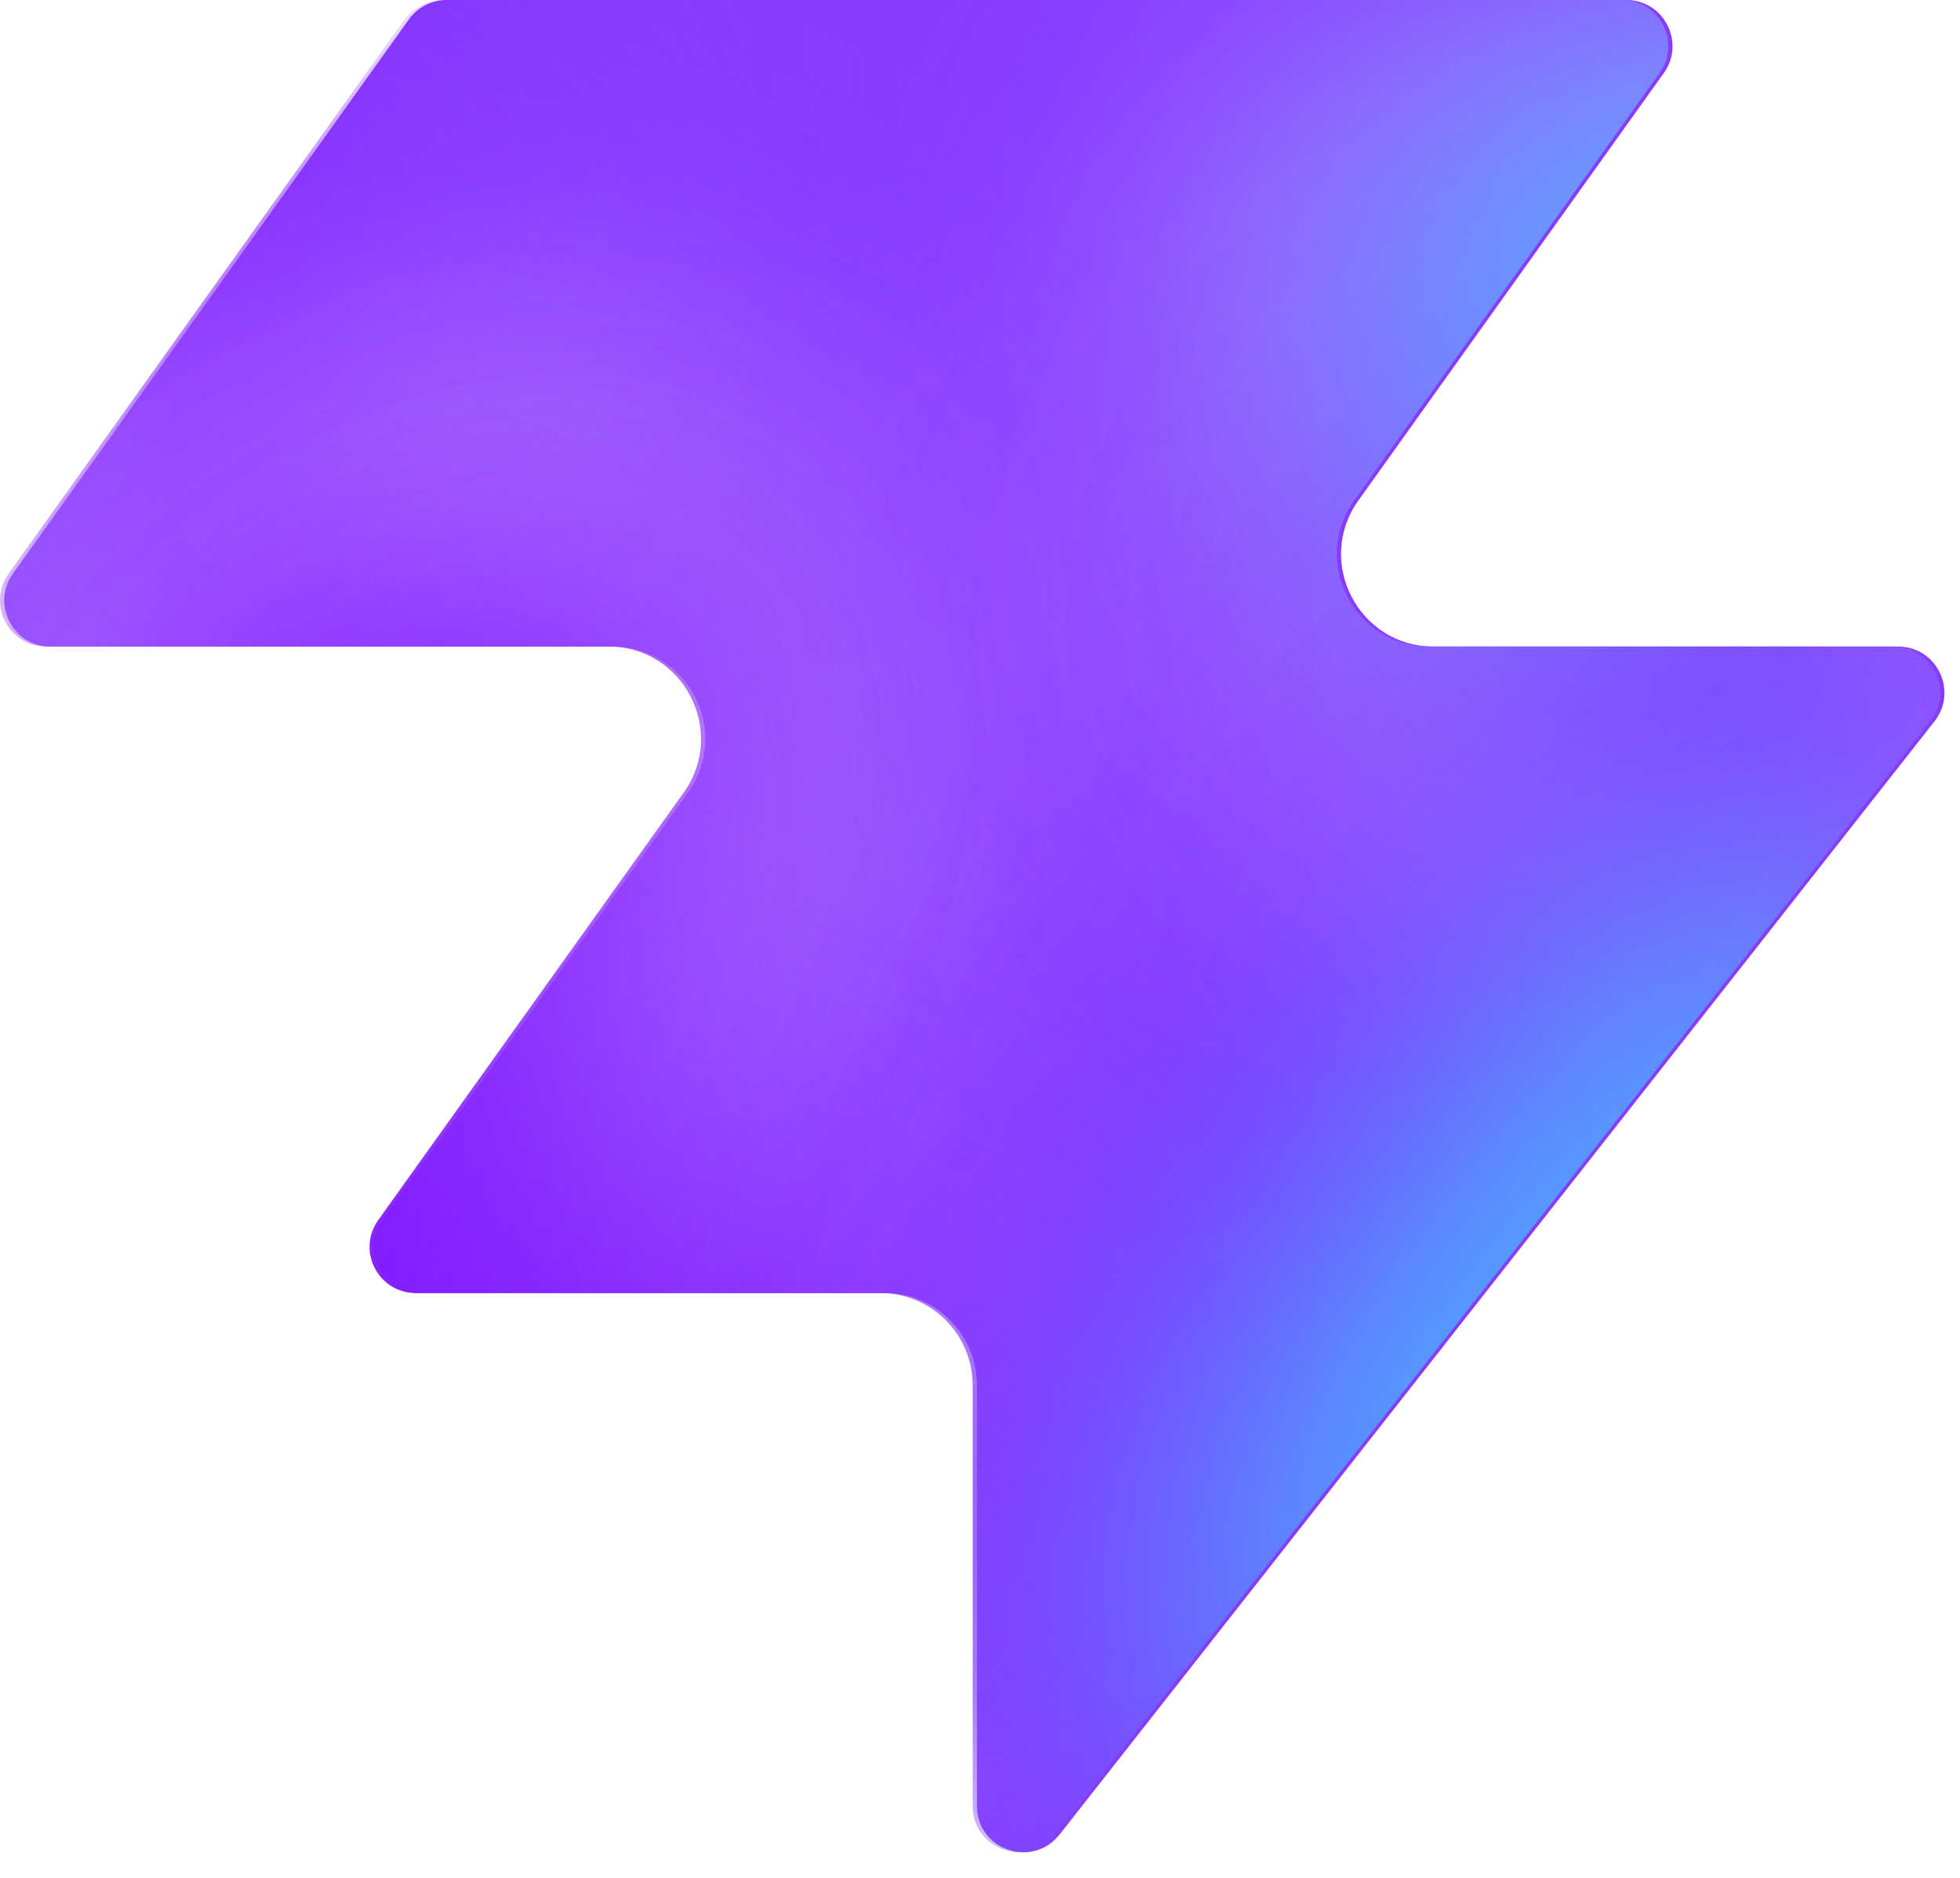
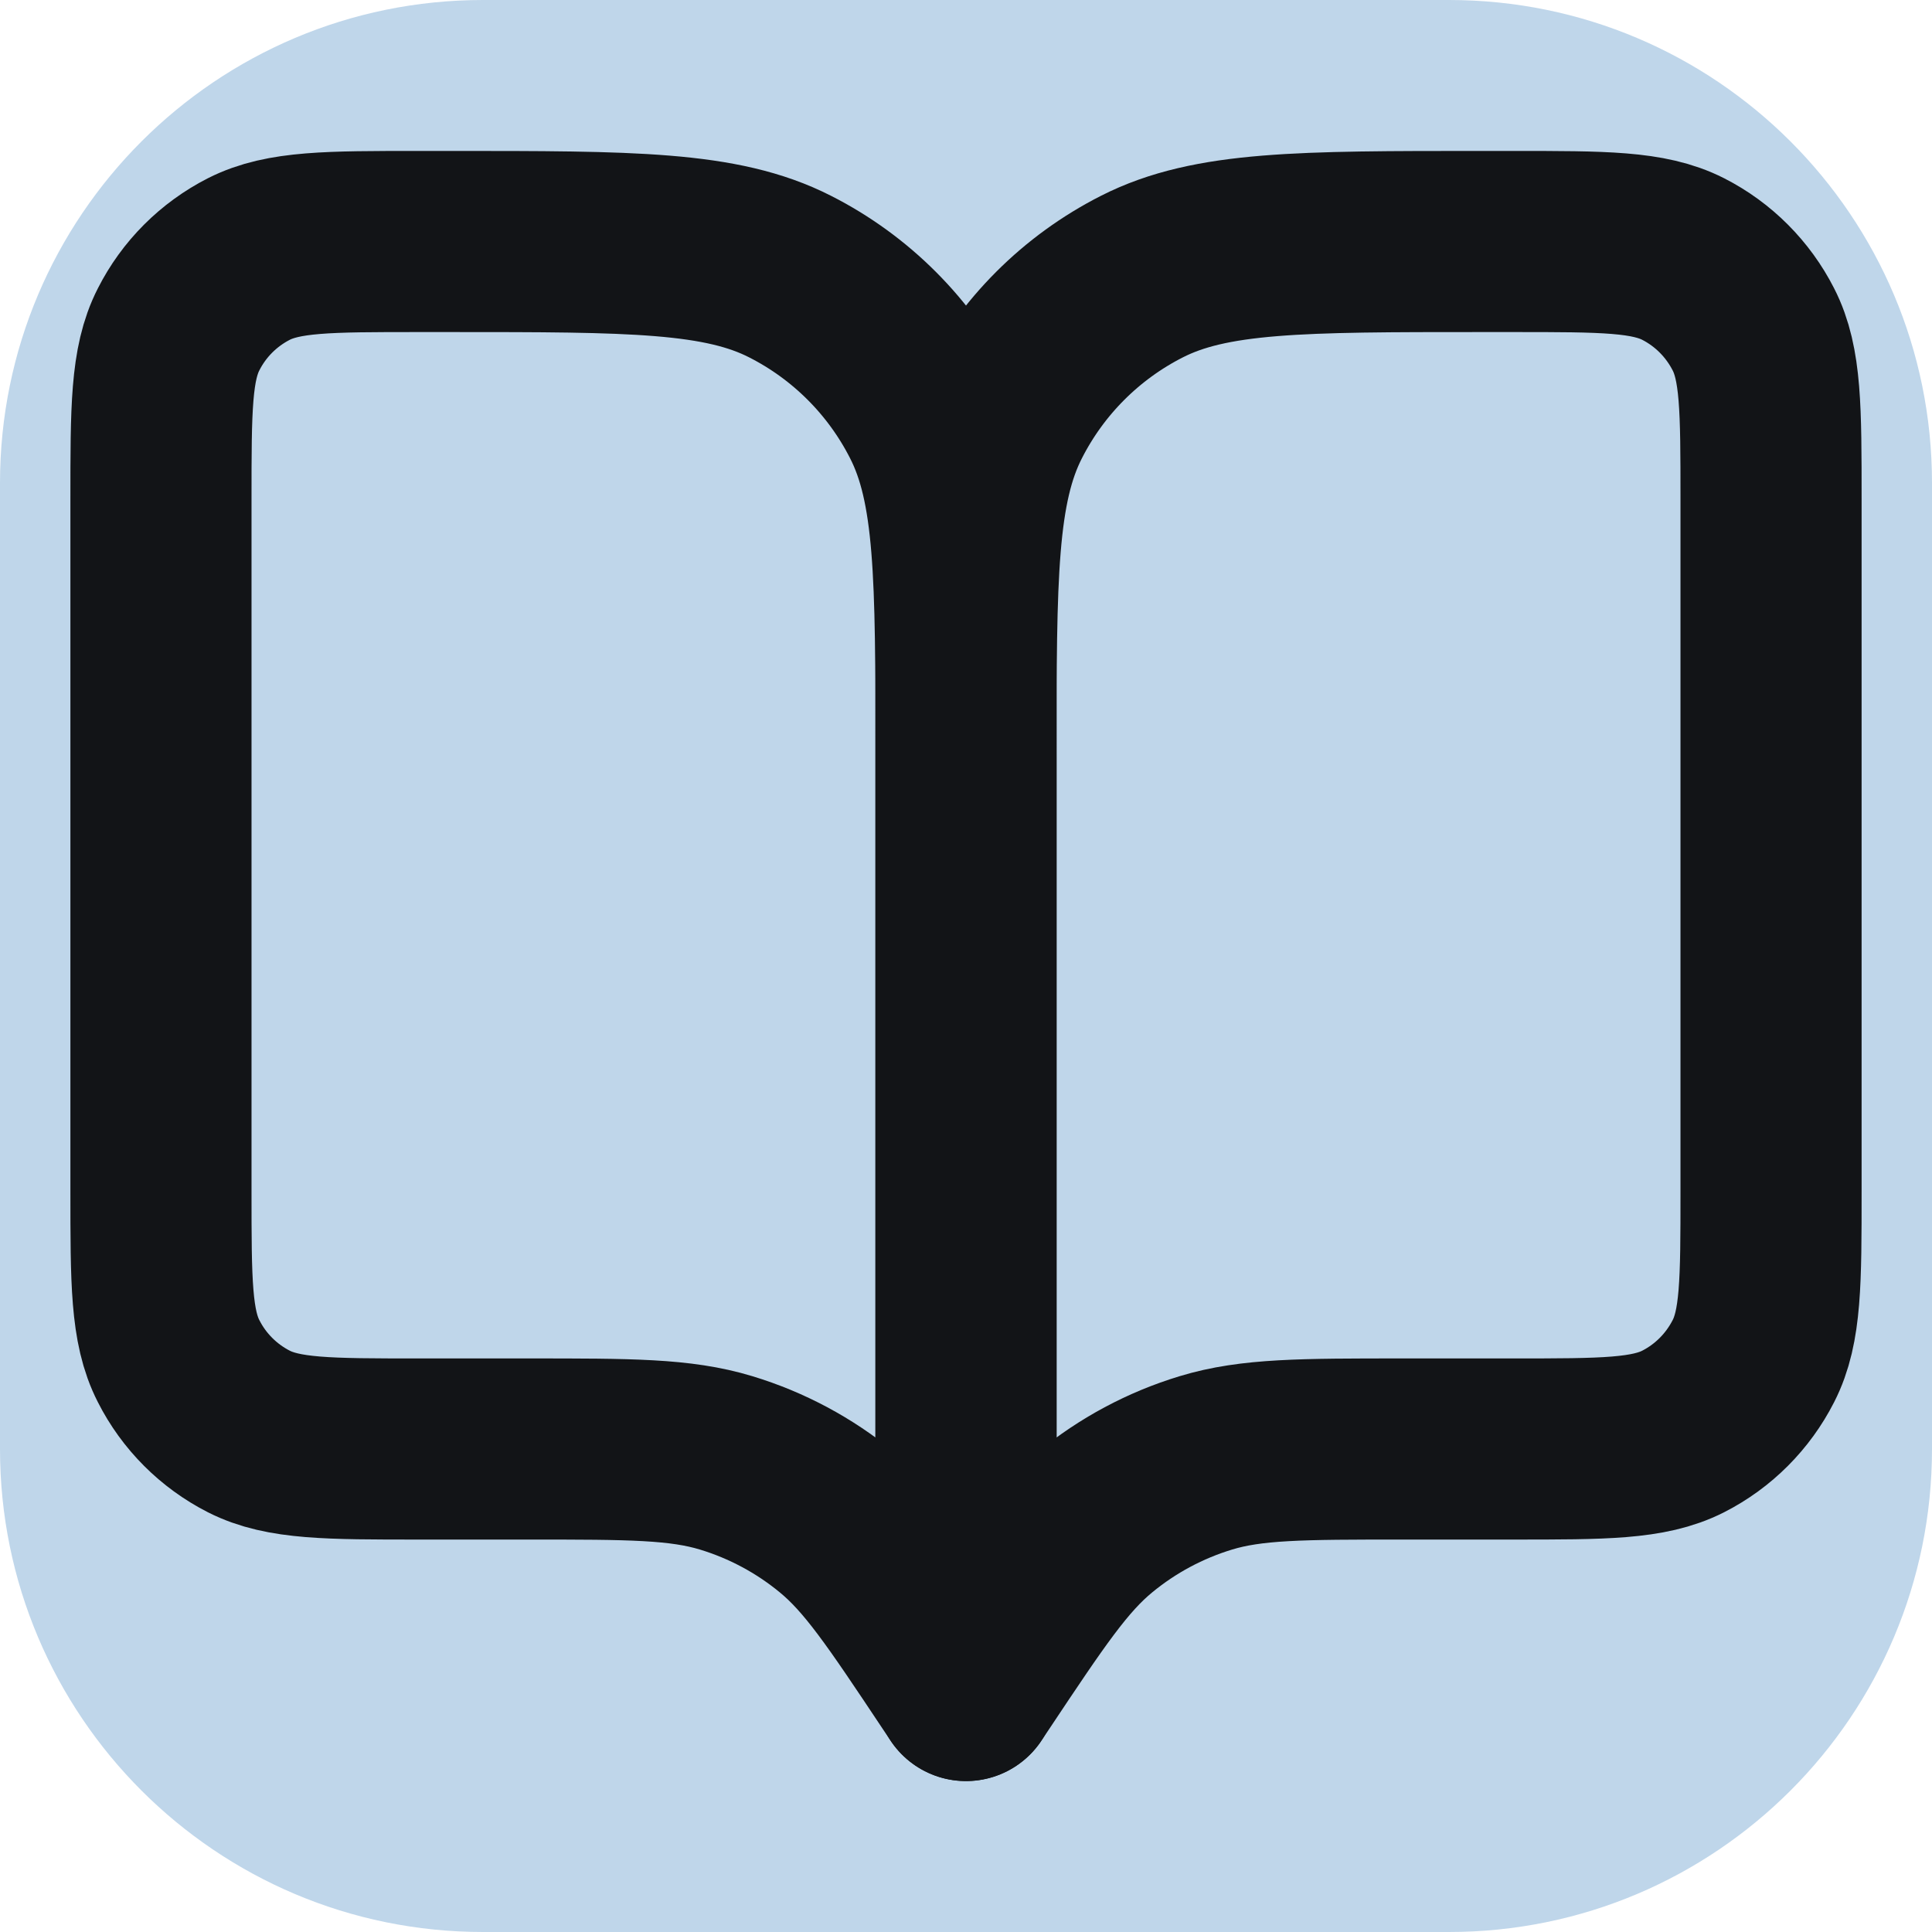
- <svg xmlns="http://www.w3.org/2000/svg" width="48" height="46" fill="none" viewBox="0 0 48 46">
-   <path fill="#863bff" d="M25.946 44.938c-.664.845-2.021.375-2.021-.698V33.937a2.26 2.26 0 0 0-2.262-2.262H10.287c-.92 0-1.456-1.04-.92-1.788l7.48-10.471c1.07-1.497 0-3.578-1.842-3.578H1.237c-.92 0-1.456-1.04-.92-1.788L10.013.474c.214-.297.556-.474.92-.474h28.894c.92 0 1.456 1.04.92 1.788l-7.48 10.471c-1.07 1.498 0 3.579 1.842 3.579h11.377c.943 0 1.473 1.088.89 1.83L25.947 44.94z" style="fill:#863bff;fill:color(display-p3 .525 .23 1);fill-opacity:1" />
-   <mask id="a" width="48" height="46" x="0" y="0" maskUnits="userSpaceOnUse" style="mask-type:alpha">
-     <path fill="#000" d="M25.842 44.938c-.664.844-2.021.375-2.021-.698V33.937a2.26 2.26 0 0 0-2.262-2.262H10.183c-.92 0-1.456-1.04-.92-1.788l7.48-10.471c1.07-1.498 0-3.579-1.842-3.579H1.133c-.92 0-1.456-1.04-.92-1.787L9.91.473c.214-.297.556-.474.92-.474h28.894c.92 0 1.456 1.04.92 1.788l-7.48 10.471c-1.07 1.498 0 3.578 1.842 3.578h11.377c.943 0 1.473 1.088.89 1.832L25.843 44.94z" style="fill:#000;fill-opacity:1" />
-   </mask>
-   <g mask="url(#a)">
-     <g filter="url(#b)">
-       <ellipse cx="5.508" cy="14.704" fill="#ede6ff" rx="5.508" ry="14.704" style="fill:#ede6ff;fill:color(display-p3 .927 .903 1);fill-opacity:1" transform="matrix(.00324 1 1 -.00324 -4.47 31.516)" />
-     </g>
-     <g filter="url(#c)">
-       <ellipse cx="10.399" cy="29.851" fill="#ede6ff" rx="10.399" ry="29.851" style="fill:#ede6ff;fill:color(display-p3 .927 .903 1);fill-opacity:1" transform="matrix(.00324 1 1 -.00324 -39.328 7.883)" />
-     </g>
-     <g filter="url(#d)">
-       <ellipse cx="5.508" cy="30.487" fill="#7e14ff" rx="5.508" ry="30.487" style="fill:#7e14ff;fill:color(display-p3 .492 .077 1);fill-opacity:1" transform="rotate(89.814 -25.913 -14.639)scale(1 -1)" />
-     </g>
-     <g filter="url(#e)">
-       <ellipse cx="5.508" cy="30.599" fill="#7e14ff" rx="5.508" ry="30.599" style="fill:#7e14ff;fill:color(display-p3 .492 .077 1);fill-opacity:1" transform="rotate(89.814 -32.644 -3.334)scale(1 -1)" />
-     </g>
-     <g filter="url(#f)">
-       <ellipse cx="5.508" cy="30.599" fill="#7e14ff" rx="5.508" ry="30.599" style="fill:#7e14ff;fill:color(display-p3 .492 .077 1);fill-opacity:1" transform="matrix(.00324 1 1 -.00324 -34.34 30.47)" />
-     </g>
-     <g filter="url(#g)">
-       <ellipse cx="14.072" cy="22.078" fill="#ede6ff" rx="14.072" ry="22.078" style="fill:#ede6ff;fill:color(display-p3 .927 .903 1);fill-opacity:1" transform="rotate(93.35 24.506 48.493)scale(-1 1)" />
-     </g>
-     <g filter="url(#h)">
-       <ellipse cx="3.47" cy="21.501" fill="#7e14ff" rx="3.47" ry="21.501" style="fill:#7e14ff;fill:color(display-p3 .492 .077 1);fill-opacity:1" transform="rotate(89.009 28.708 47.59)scale(-1 1)" />
-     </g>
-     <g filter="url(#i)">
-       <ellipse cx="3.47" cy="21.501" fill="#7e14ff" rx="3.47" ry="21.501" style="fill:#7e14ff;fill:color(display-p3 .492 .077 1);fill-opacity:1" transform="rotate(89.009 28.708 47.59)scale(-1 1)" />
-     </g>
-     <g filter="url(#j)">
-       <ellipse cx=".387" cy="8.972" fill="#7e14ff" rx="4.407" ry="29.108" style="fill:#7e14ff;fill:color(display-p3 .492 .077 1);fill-opacity:1" transform="rotate(39.51 .387 8.972)" />
-     </g>
-     <g filter="url(#k)">
-       <ellipse cx="47.523" cy="-6.092" fill="#7e14ff" rx="4.407" ry="29.108" style="fill:#7e14ff;fill:color(display-p3 .492 .077 1);fill-opacity:1" transform="rotate(37.892 47.523 -6.092)" />
-     </g>
-     <g filter="url(#l)">
-       <ellipse cx="41.412" cy="6.333" fill="#47bfff" rx="5.971" ry="9.665" style="fill:#47bfff;fill:color(display-p3 .28 .748 1);fill-opacity:1" transform="rotate(37.892 41.412 6.333)" />
-     </g>
-     <g filter="url(#m)">
-       <ellipse cx="-1.879" cy="38.332" fill="#7e14ff" rx="4.407" ry="29.108" style="fill:#7e14ff;fill:color(display-p3 .492 .077 1);fill-opacity:1" transform="rotate(37.892 -1.88 38.332)" />
-     </g>
-     <g filter="url(#n)">
-       <ellipse cx="-1.879" cy="38.332" fill="#7e14ff" rx="4.407" ry="29.108" style="fill:#7e14ff;fill:color(display-p3 .492 .077 1);fill-opacity:1" transform="rotate(37.892 -1.88 38.332)" />
-     </g>
-     <g filter="url(#o)">
-       <ellipse cx="35.651" cy="29.907" fill="#7e14ff" rx="4.407" ry="29.108" style="fill:#7e14ff;fill:color(display-p3 .492 .077 1);fill-opacity:1" transform="rotate(37.892 35.651 29.907)" />
-     </g>
-     <g filter="url(#p)">
-       <ellipse cx="38.418" cy="32.4" fill="#47bfff" rx="5.971" ry="15.297" style="fill:#47bfff;fill:color(display-p3 .28 .748 1);fill-opacity:1" transform="rotate(37.892 38.418 32.4)" />
-     </g>
-   </g>
-   <defs>
-     <filter id="b" width="60.045" height="41.654" x="-19.77" y="16.149" color-interpolation-filters="sRGB" filterUnits="userSpaceOnUse">
-       <feFlood flood-opacity="0" result="BackgroundImageFix" />
-       <feBlend in="SourceGraphic" in2="BackgroundImageFix" result="shape" />
-       <feGaussianBlur result="effect1_foregroundBlur_2002_17158" stdDeviation="7.659" />
-     </filter>
-     <filter id="c" width="90.34" height="51.437" x="-54.613" y="-7.533" color-interpolation-filters="sRGB" filterUnits="userSpaceOnUse">
-       <feFlood flood-opacity="0" result="BackgroundImageFix" />
-       <feBlend in="SourceGraphic" in2="BackgroundImageFix" result="shape" />
-       <feGaussianBlur result="effect1_foregroundBlur_2002_17158" stdDeviation="7.659" />
-     </filter>
-     <filter id="d" width="79.355" height="29.4" x="-49.64" y="2.03" color-interpolation-filters="sRGB" filterUnits="userSpaceOnUse">
-       <feFlood flood-opacity="0" result="BackgroundImageFix" />
-       <feBlend in="SourceGraphic" in2="BackgroundImageFix" result="shape" />
-       <feGaussianBlur result="effect1_foregroundBlur_2002_17158" stdDeviation="4.596" />
-     </filter>
-     <filter id="e" width="79.579" height="29.4" x="-45.045" y="20.029" color-interpolation-filters="sRGB" filterUnits="userSpaceOnUse">
-       <feFlood flood-opacity="0" result="BackgroundImageFix" />
-       <feBlend in="SourceGraphic" in2="BackgroundImageFix" result="shape" />
-       <feGaussianBlur result="effect1_foregroundBlur_2002_17158" stdDeviation="4.596" />
-     </filter>
-     <filter id="f" width="79.579" height="29.4" x="-43.513" y="21.178" color-interpolation-filters="sRGB" filterUnits="userSpaceOnUse">
-       <feFlood flood-opacity="0" result="BackgroundImageFix" />
-       <feBlend in="SourceGraphic" in2="BackgroundImageFix" result="shape" />
-       <feGaussianBlur result="effect1_foregroundBlur_2002_17158" stdDeviation="4.596" />
-     </filter>
-     <filter id="g" width="74.749" height="58.852" x="15.756" y="-17.901" color-interpolation-filters="sRGB" filterUnits="userSpaceOnUse">
-       <feFlood flood-opacity="0" result="BackgroundImageFix" />
-       <feBlend in="SourceGraphic" in2="BackgroundImageFix" result="shape" />
-       <feGaussianBlur result="effect1_foregroundBlur_2002_17158" stdDeviation="7.659" />
-     </filter>
-     <filter id="h" width="61.377" height="25.362" x="23.548" y="2.284" color-interpolation-filters="sRGB" filterUnits="userSpaceOnUse">
-       <feFlood flood-opacity="0" result="BackgroundImageFix" />
-       <feBlend in="SourceGraphic" in2="BackgroundImageFix" result="shape" />
-       <feGaussianBlur result="effect1_foregroundBlur_2002_17158" stdDeviation="4.596" />
-     </filter>
-     <filter id="i" width="61.377" height="25.362" x="23.548" y="2.284" color-interpolation-filters="sRGB" filterUnits="userSpaceOnUse">
-       <feFlood flood-opacity="0" result="BackgroundImageFix" />
-       <feBlend in="SourceGraphic" in2="BackgroundImageFix" result="shape" />
-       <feGaussianBlur result="effect1_foregroundBlur_2002_17158" stdDeviation="4.596" />
-     </filter>
-     <filter id="j" width="56.045" height="63.649" x="-27.636" y="-22.853" color-interpolation-filters="sRGB" filterUnits="userSpaceOnUse">
-       <feFlood flood-opacity="0" result="BackgroundImageFix" />
-       <feBlend in="SourceGraphic" in2="BackgroundImageFix" result="shape" />
-       <feGaussianBlur result="effect1_foregroundBlur_2002_17158" stdDeviation="4.596" />
-     </filter>
-     <filter id="k" width="54.814" height="64.646" x="20.116" y="-38.415" color-interpolation-filters="sRGB" filterUnits="userSpaceOnUse">
-       <feFlood flood-opacity="0" result="BackgroundImageFix" />
-       <feBlend in="SourceGraphic" in2="BackgroundImageFix" result="shape" />
-       <feGaussianBlur result="effect1_foregroundBlur_2002_17158" stdDeviation="4.596" />
-     </filter>
-     <filter id="l" width="33.541" height="35.313" x="24.641" y="-11.323" color-interpolation-filters="sRGB" filterUnits="userSpaceOnUse">
-       <feFlood flood-opacity="0" result="BackgroundImageFix" />
-       <feBlend in="SourceGraphic" in2="BackgroundImageFix" result="shape" />
-       <feGaussianBlur result="effect1_foregroundBlur_2002_17158" stdDeviation="4.596" />
-     </filter>
-     <filter id="m" width="54.814" height="64.646" x="-29.286" y="6.009" color-interpolation-filters="sRGB" filterUnits="userSpaceOnUse">
-       <feFlood flood-opacity="0" result="BackgroundImageFix" />
-       <feBlend in="SourceGraphic" in2="BackgroundImageFix" result="shape" />
-       <feGaussianBlur result="effect1_foregroundBlur_2002_17158" stdDeviation="4.596" />
-     </filter>
-     <filter id="n" width="54.814" height="64.646" x="-29.286" y="6.009" color-interpolation-filters="sRGB" filterUnits="userSpaceOnUse">
-       <feFlood flood-opacity="0" result="BackgroundImageFix" />
-       <feBlend in="SourceGraphic" in2="BackgroundImageFix" result="shape" />
-       <feGaussianBlur result="effect1_foregroundBlur_2002_17158" stdDeviation="4.596" />
-     </filter>
-     <filter id="o" width="54.814" height="64.646" x="8.244" y="-2.416" color-interpolation-filters="sRGB" filterUnits="userSpaceOnUse">
-       <feFlood flood-opacity="0" result="BackgroundImageFix" />
-       <feBlend in="SourceGraphic" in2="BackgroundImageFix" result="shape" />
-       <feGaussianBlur result="effect1_foregroundBlur_2002_17158" stdDeviation="4.596" />
-     </filter>
-     <filter id="p" width="39.409" height="43.623" x="18.713" y="10.588" color-interpolation-filters="sRGB" filterUnits="userSpaceOnUse">
-       <feFlood flood-opacity="0" result="BackgroundImageFix" />
-       <feBlend in="SourceGraphic" in2="BackgroundImageFix" result="shape" />
-       <feGaussianBlur result="effect1_foregroundBlur_2002_17158" stdDeviation="4.596" />
-     </filter>
-   </defs>
+ <svg xmlns="http://www.w3.org/2000/svg" viewBox="0 0 16 16">
+   <rect width="16" height="16" rx="4" fill="#BFD6EA" />
+   <path d="M14.667 4.133C14.667 3.387 14.667 3.013 14.521 2.728C14.393 2.477 14.19 2.273 13.939 2.145C13.653 2 13.28 2 12.533 2H12.267C10.773 2 10.027 2 9.456 2.291C8.954 2.546 8.546 2.954 8.291 3.456C8 4.026 8 4.773 8 6.267V14L8.067 13.9C8.53 13.205 8.761 12.858 9.067 12.607C9.338 12.384 9.65 12.217 9.986 12.115C10.364 12 10.782 12 11.617 12H12.533C13.28 12 13.653 12 13.939 11.855C14.19 11.727 14.393 11.523 14.521 11.272C14.667 10.987 14.667 10.613 14.667 9.867V4.133Z" fill="none" stroke="#121417" stroke-width="1.5" stroke-linecap="round" stroke-linejoin="round" />
+   <path d="M1.333 4.133C1.333 3.387 1.333 3.013 1.479 2.728C1.606 2.477 1.81 2.273 2.061 2.145C2.347 2 2.72 2 3.467 2H3.733C5.227 2 5.974 2 6.544 2.291C7.046 2.546 7.454 2.954 7.709 3.456C8 4.026 8 4.773 8 6.267V14L7.933 13.9C7.47 13.205 7.239 12.858 6.933 12.607C6.662 12.384 6.35 12.217 6.014 12.115C5.635 12 5.218 12 4.383 12H3.467C2.72 12 2.347 12 2.061 11.855C1.81 11.727 1.606 11.523 1.479 11.272C1.333 10.987 1.333 10.613 1.333 9.867V4.133Z" fill="none" stroke="#121417" stroke-width="1.5" stroke-linecap="round" stroke-linejoin="round" />
</svg>
